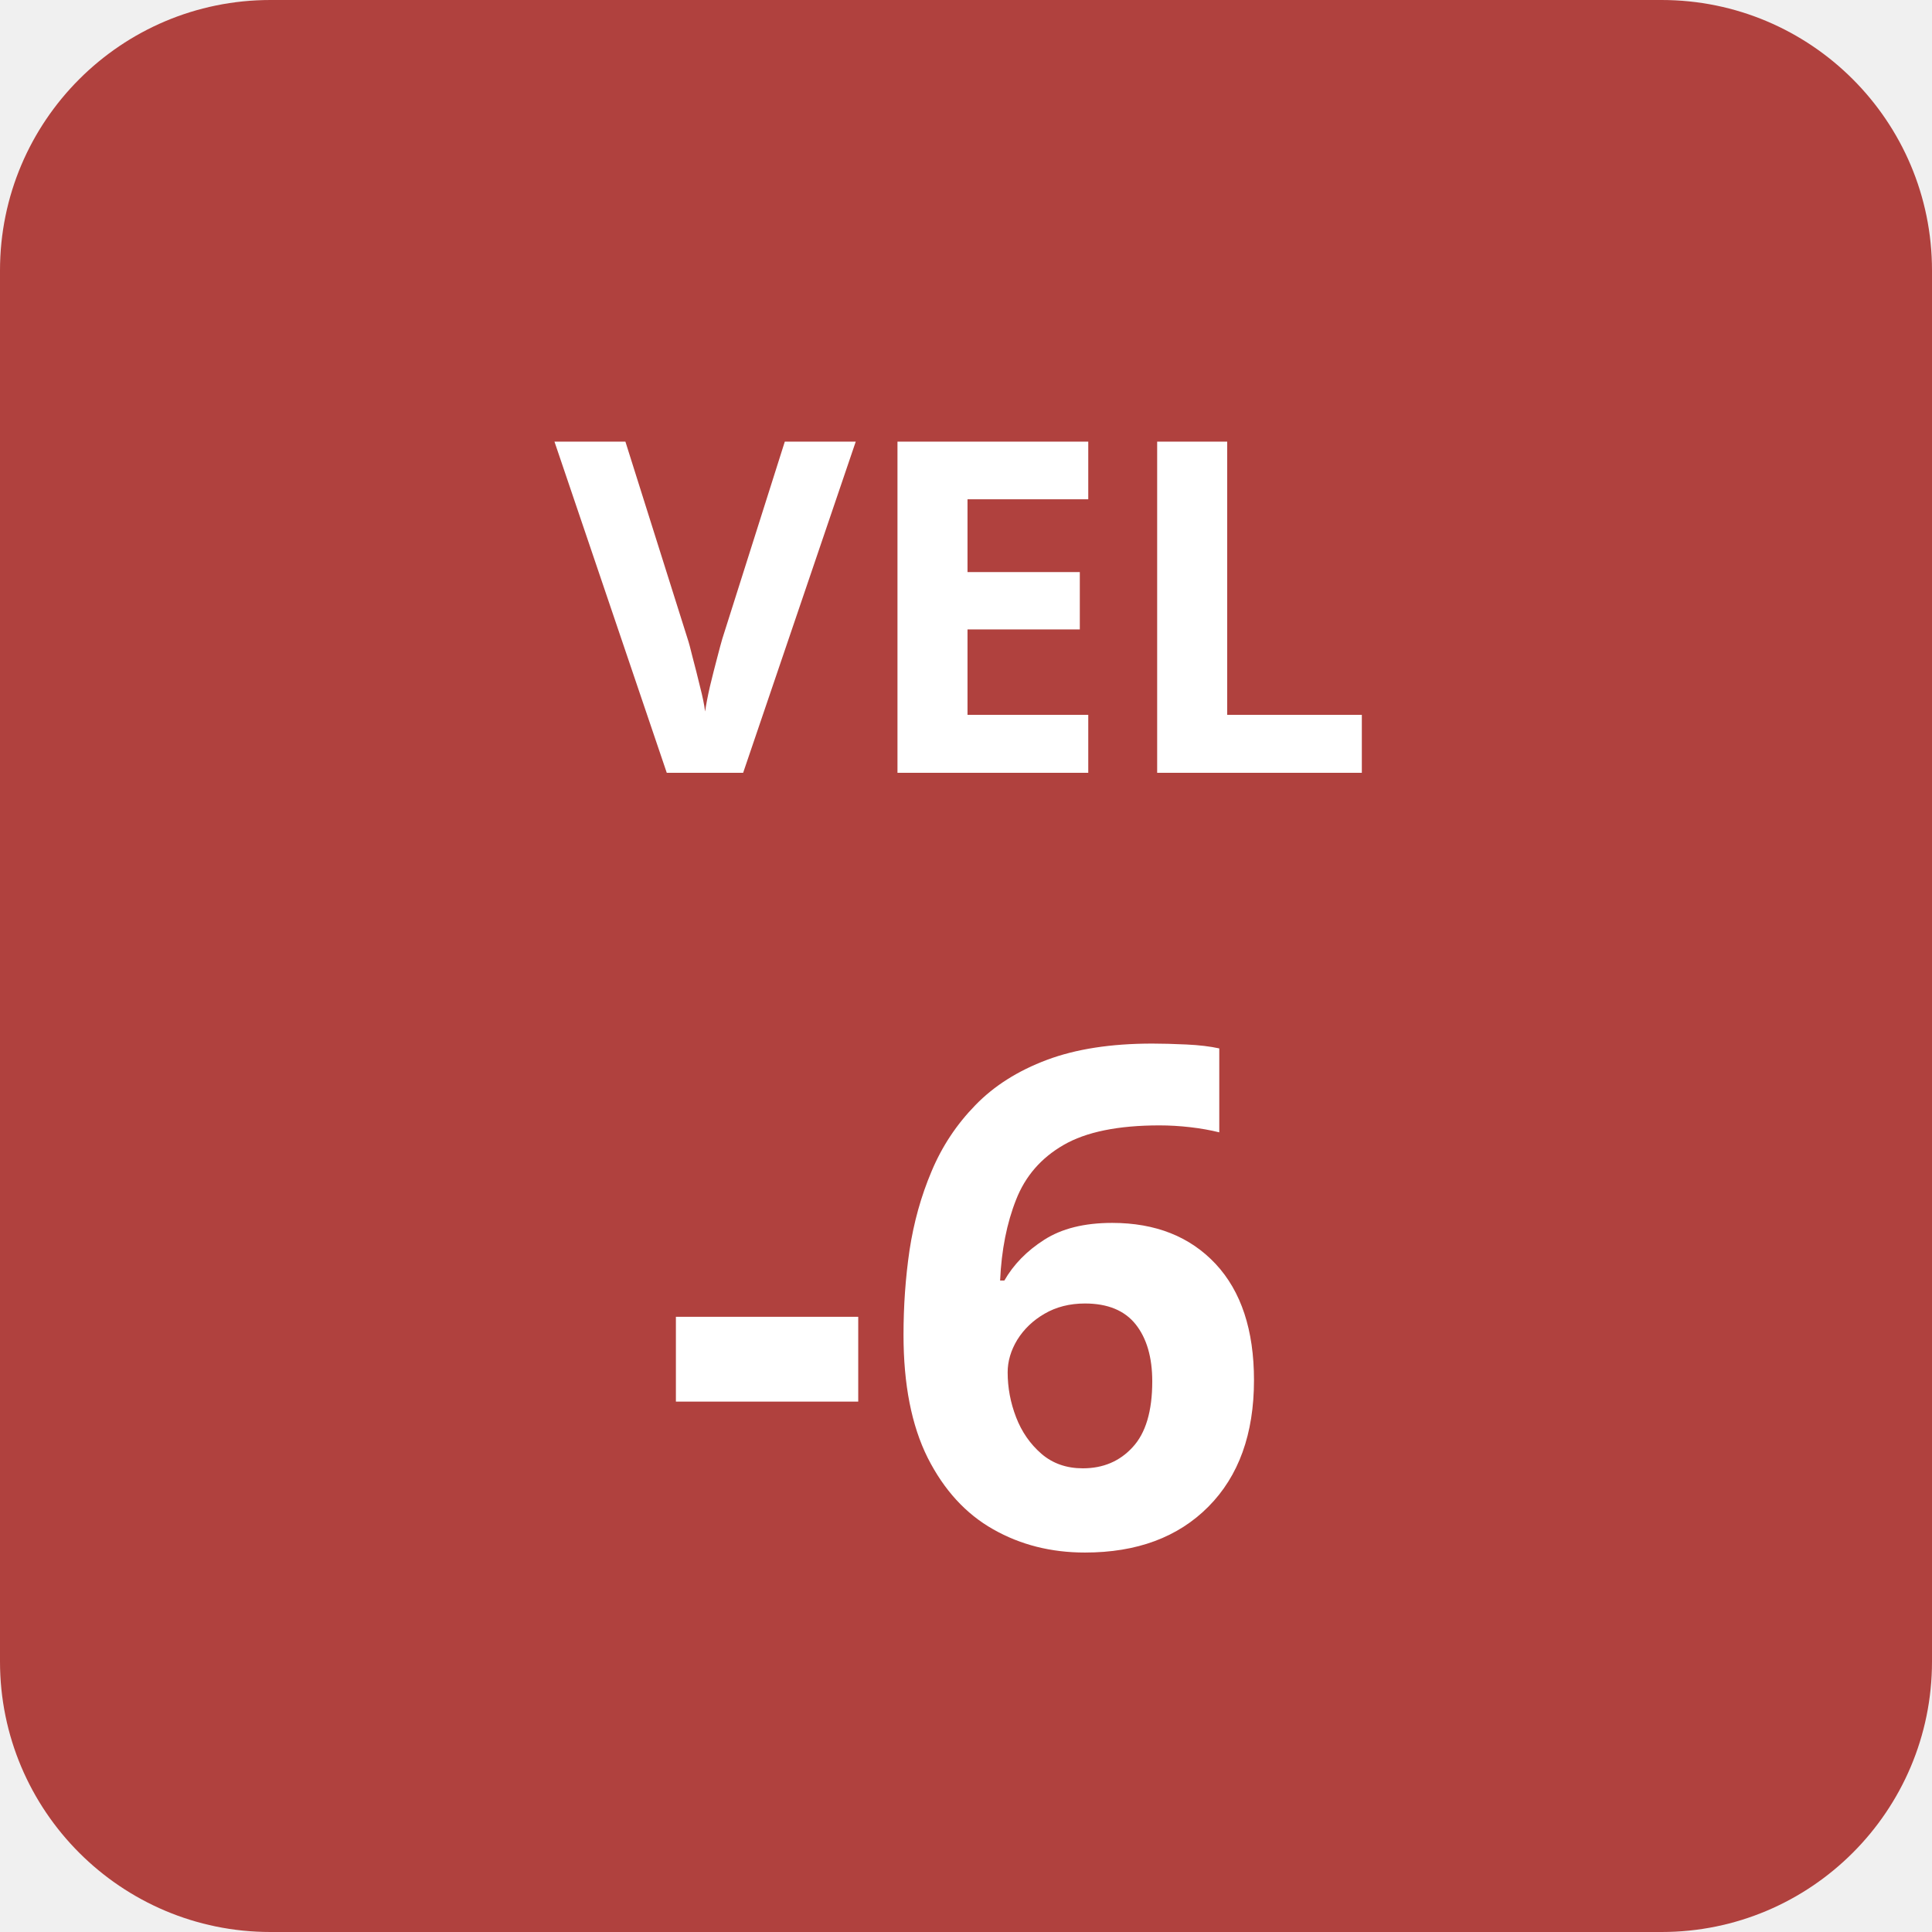
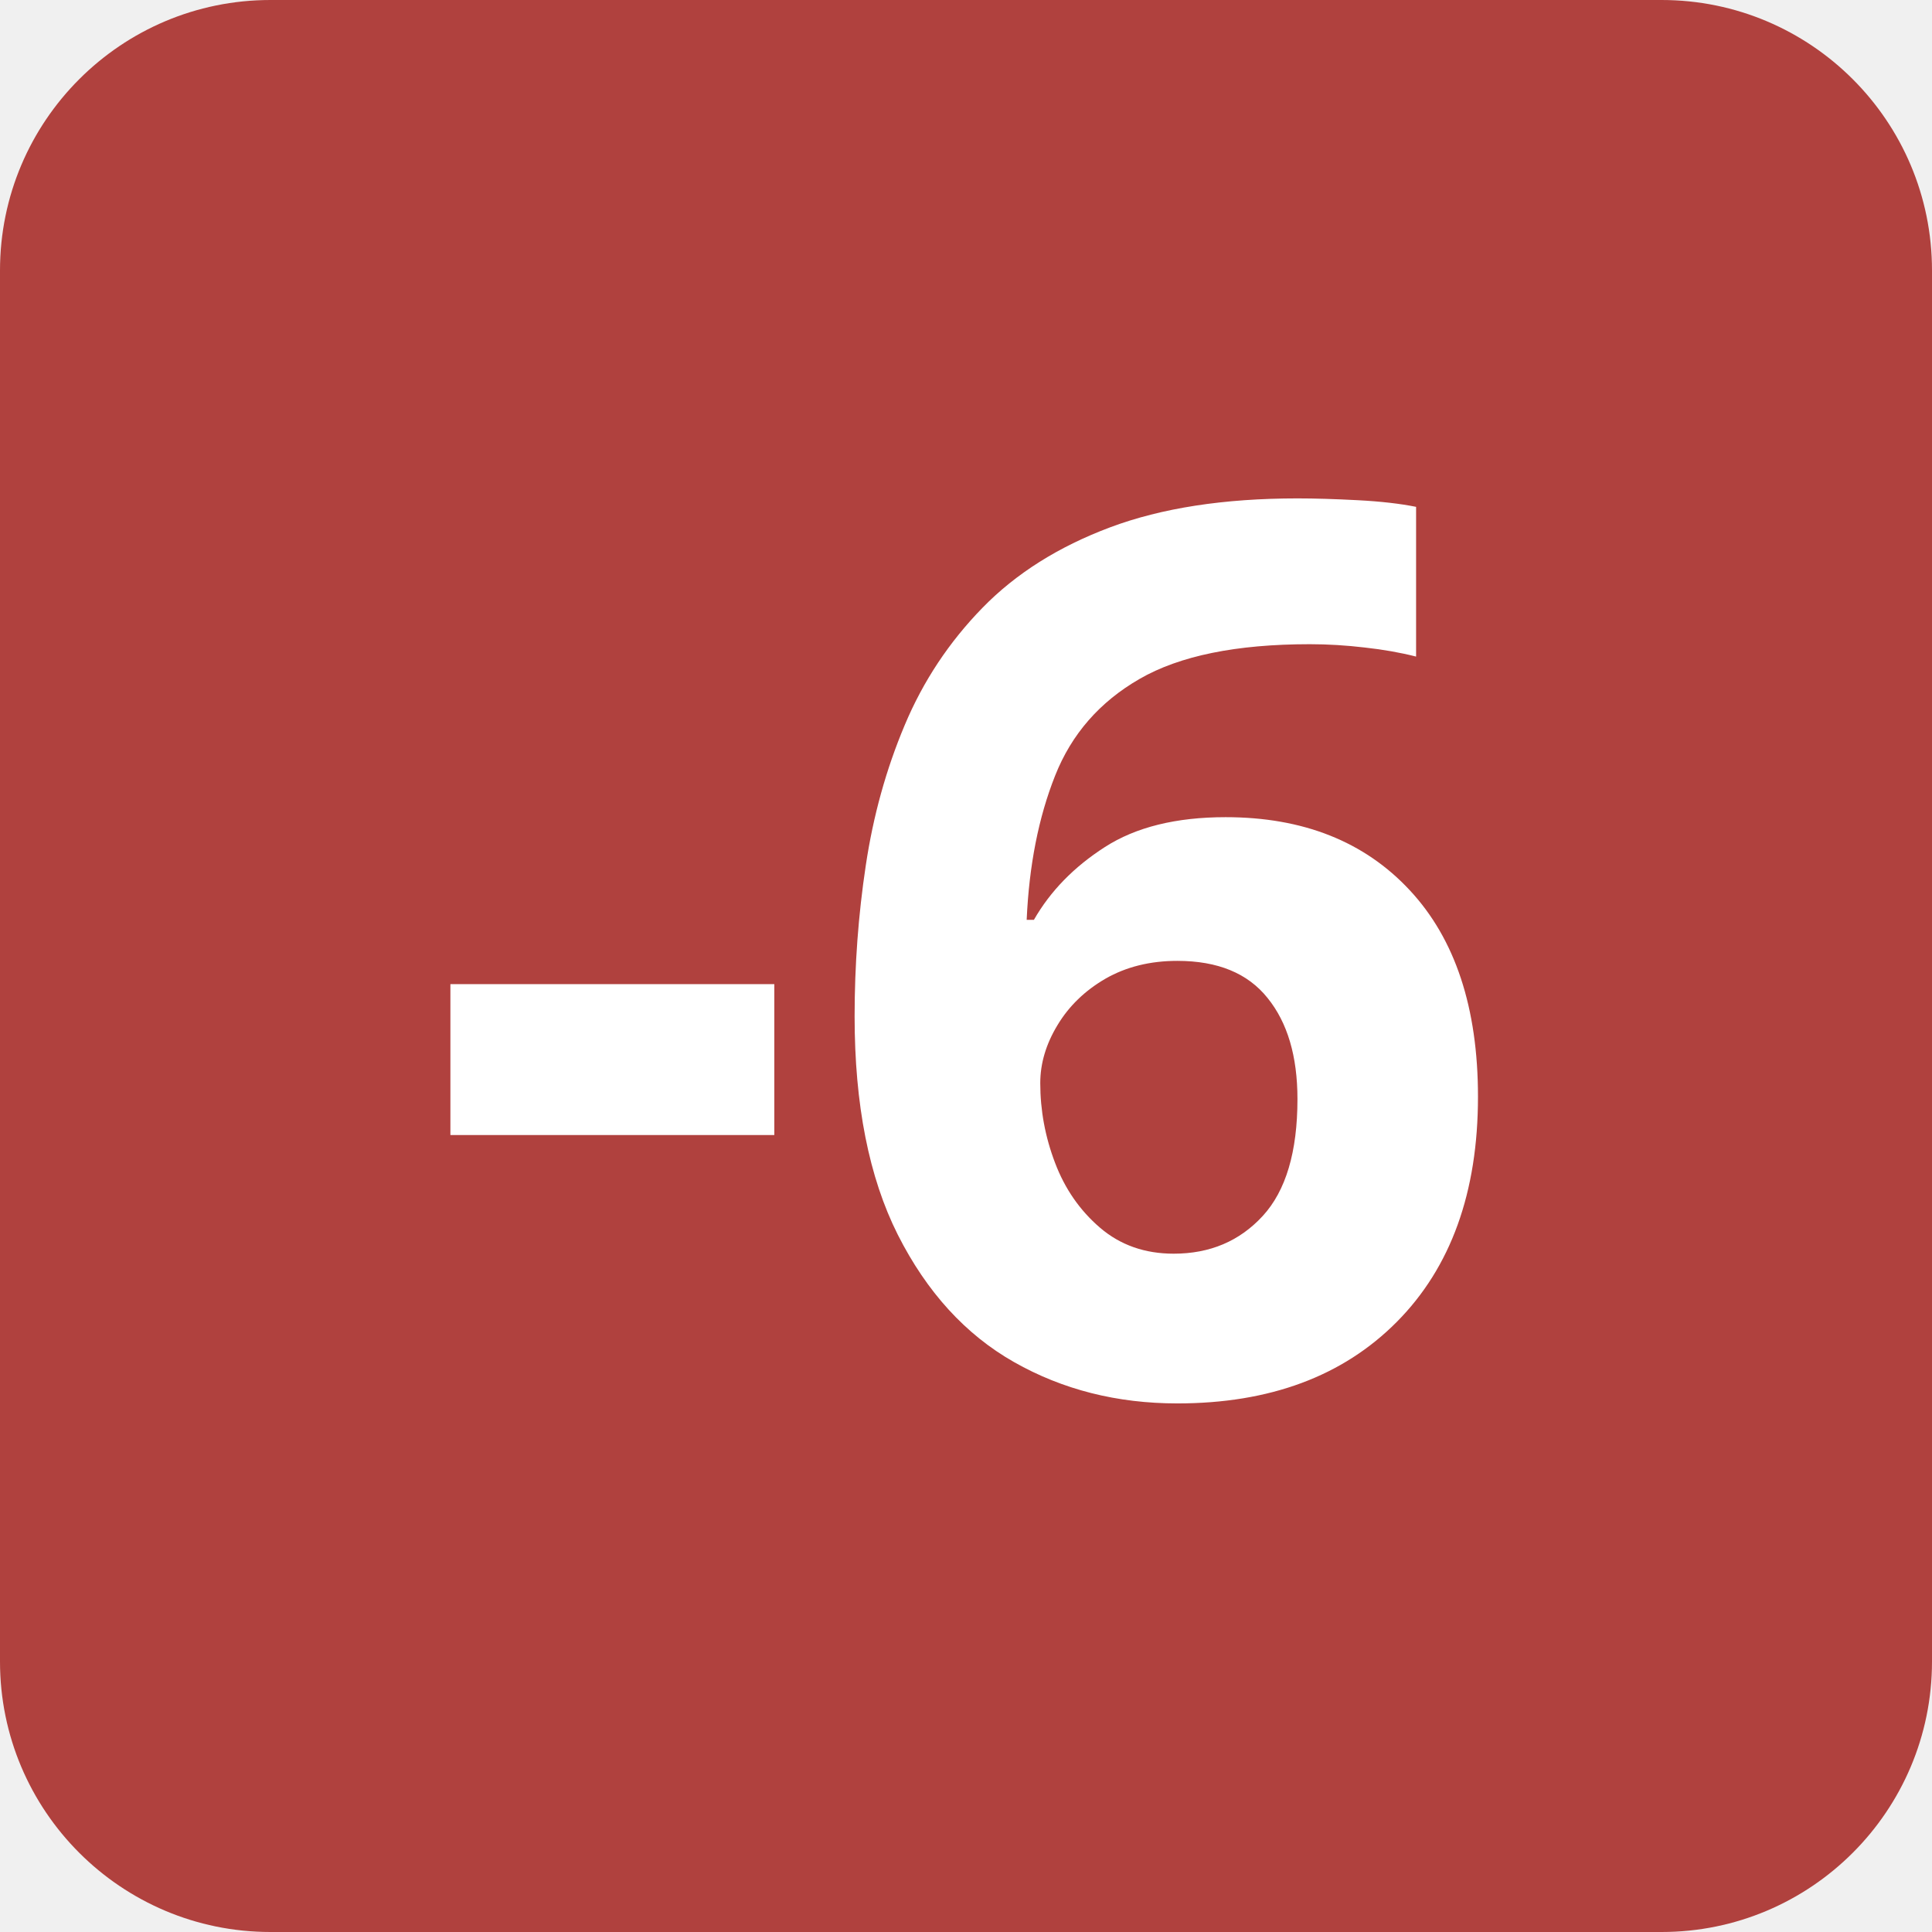
<svg xmlns="http://www.w3.org/2000/svg" width="100" height="100">
  <rect width="100" height="100" rx="14" fill="#b0413e" />
-   <text x="50" y="40" font-size="24" font-family="sans-serif" font-weight="700" fill="#fff" text-anchor="middle">VEL</text>
-   <text x="50" y="80" font-size="36" font-family="sans-serif" font-weight="900" fill="#fff" text-anchor="middle">-6</text>
+   <text x="50" y="72" font-size="64" font-family="sans-serif" font-weight="900" fill="#fff" text-anchor="middle">-6</text>
</svg>
